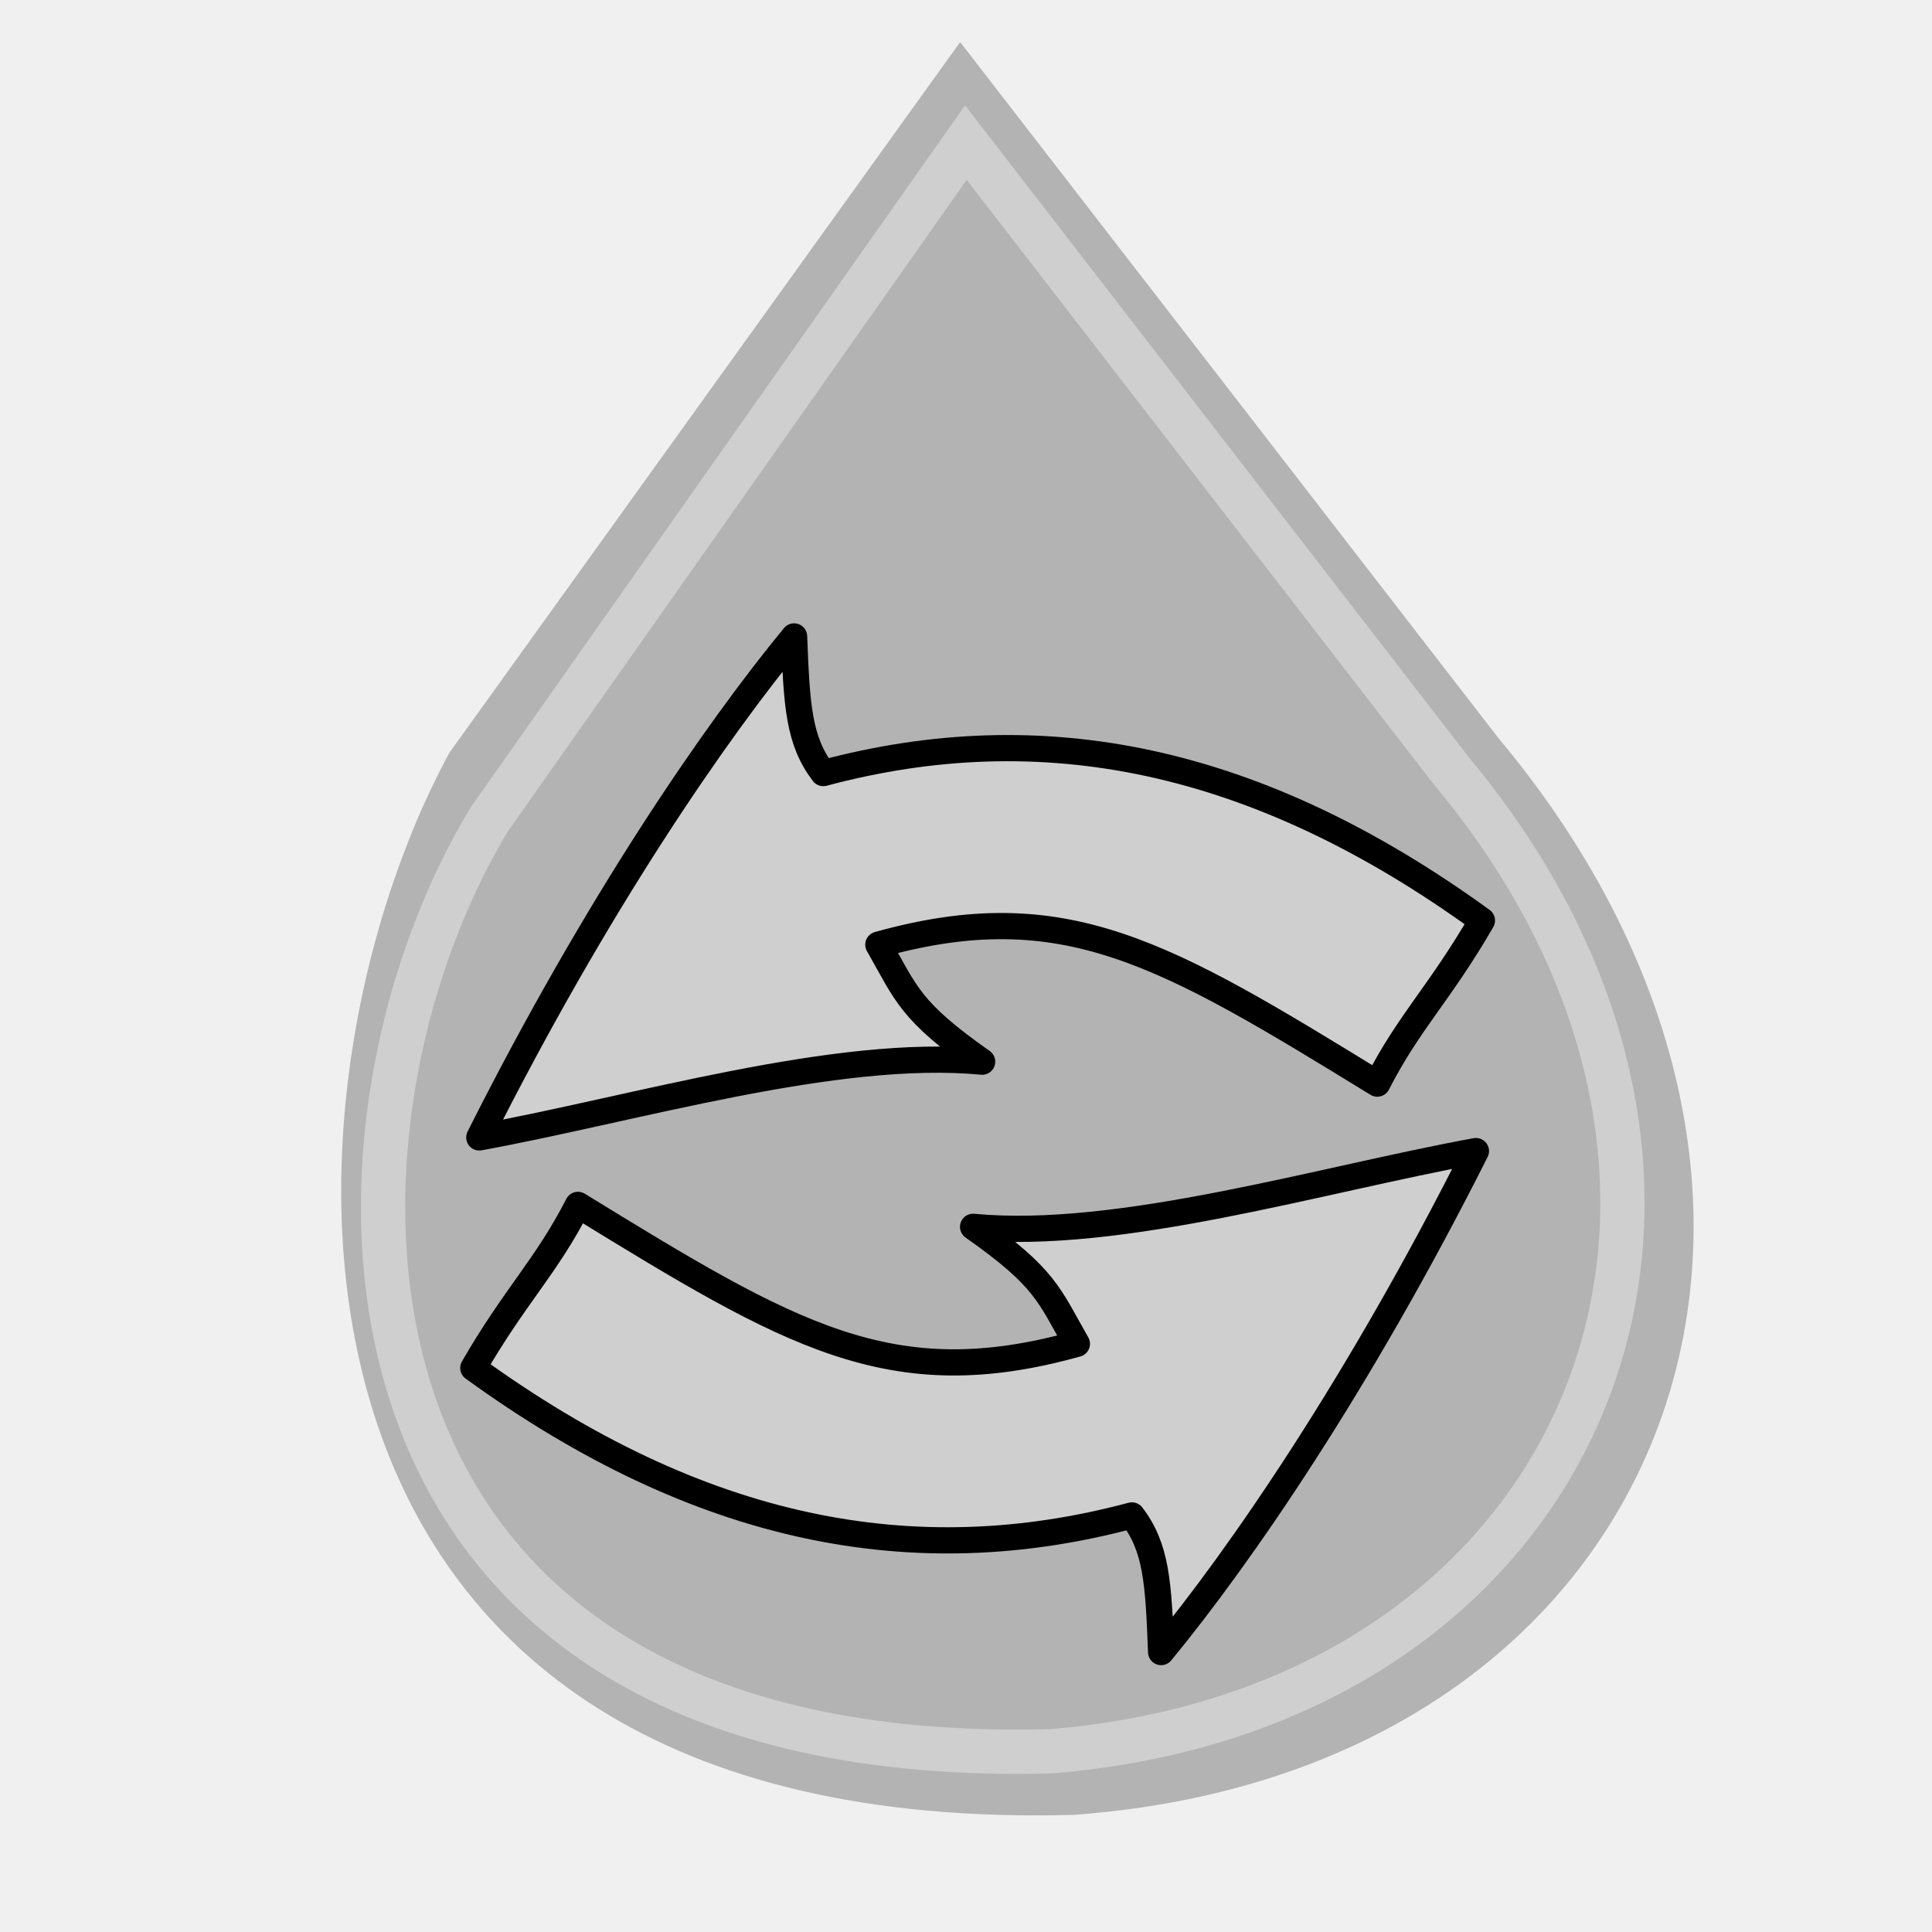
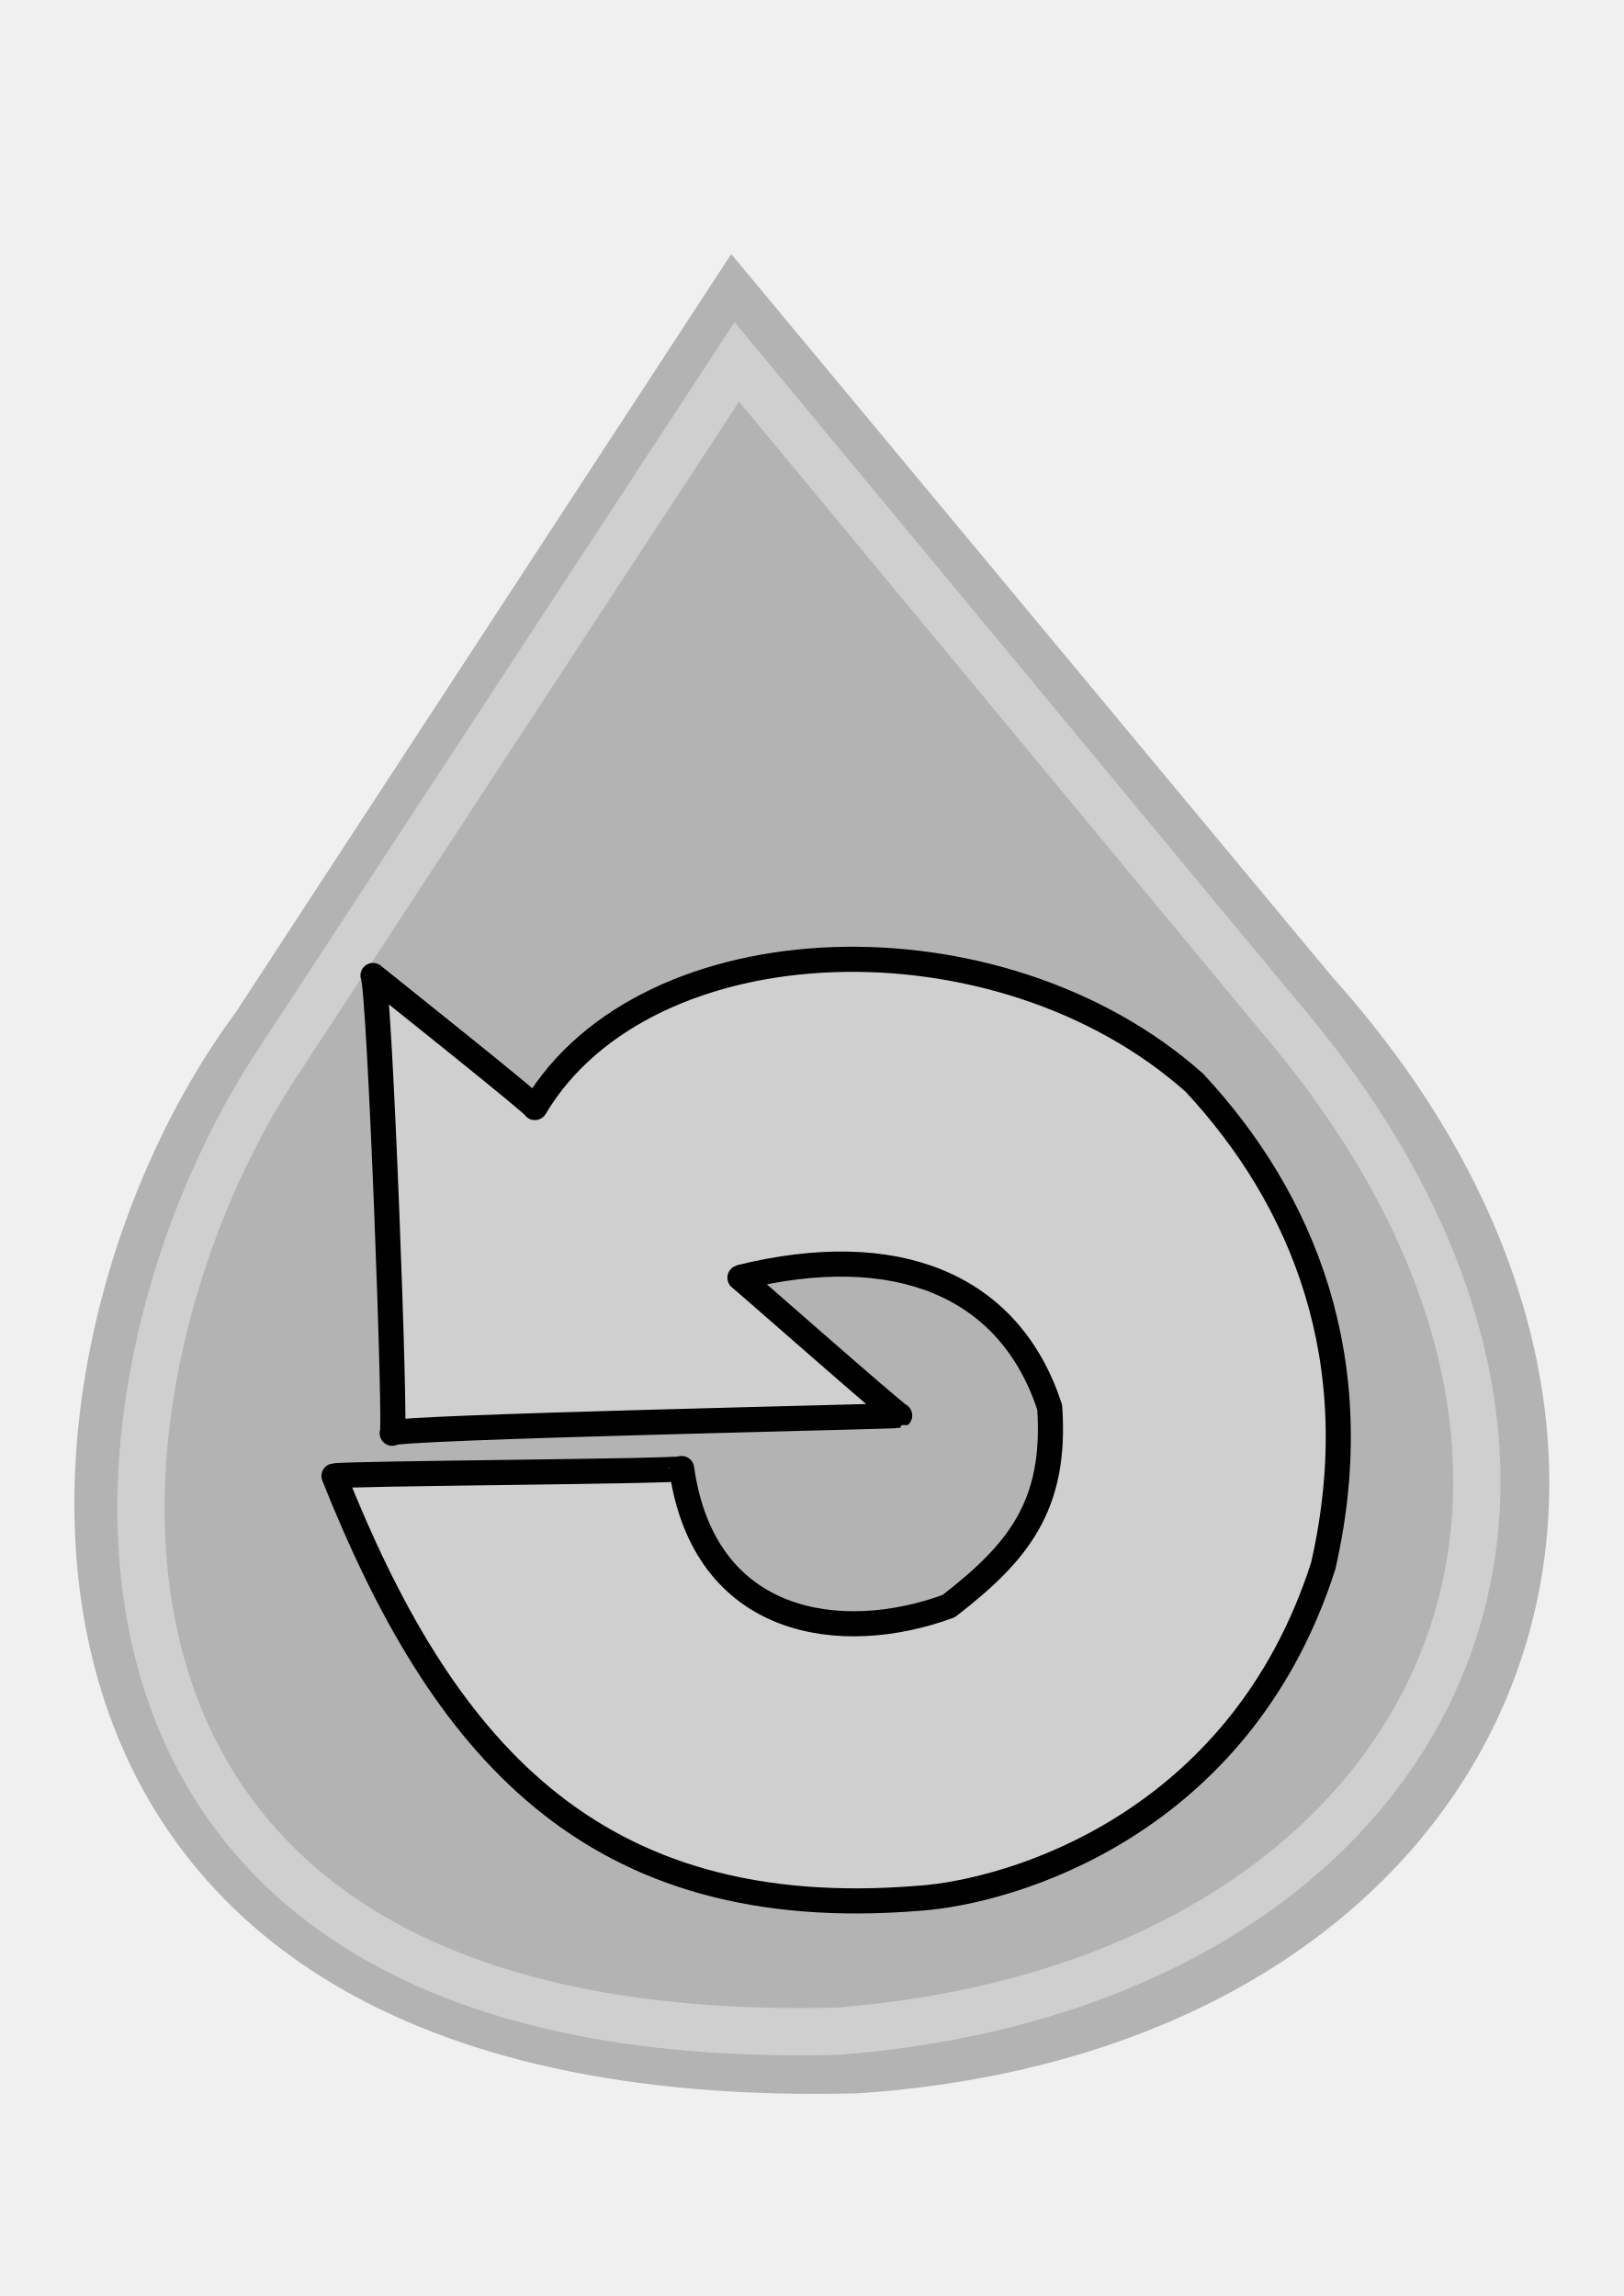
- <svg xmlns="http://www.w3.org/2000/svg" xmlns:xlink="http://www.w3.org/1999/xlink" width="48px" height="48px" id="svg3440">
-   <defs id="defs3">
-     <linearGradient id="linearGradient2973">
-       <stop id="stop2975" offset="0" style="stop-color:#eeeeec;stop-opacity:1;" />
-       <stop id="stop2977" offset="1" style="stop-color:#eeeeec;stop-opacity:0;" />
-     </linearGradient>
-     <linearGradient id="linearGradient4126">
-       <stop id="stop4128" offset="0" style="stop-color:#ffffff;stop-opacity:1;" />
-       <stop id="stop4130" offset="1" style="stop-color:#ffffff;stop-opacity:0.165;" />
-     </linearGradient>
-     <linearGradient id="linearGradient4114">
-       <stop id="stop4116" offset="0" style="stop-color:#000000;stop-opacity:1;" />
-       <stop id="stop4118" offset="1" style="stop-color:#000000;stop-opacity:0;" />
-     </linearGradient>
-     <linearGradient id="linearGradient3962">
-       <stop id="stop3964" offset="0" style="stop-color:#d3e9ff;stop-opacity:1;" />
-       <stop id="stop4134" offset="0.155" style="stop-color:#d3e9ff;stop-opacity:1;" />
-       <stop id="stop4346" offset="0.75" style="stop-color:#4074ae;stop-opacity:1;" />
-       <stop id="stop3966" offset="1" style="stop-color:#36486c;stop-opacity:1;" />
-     </linearGradient>
-     <radialGradient xlink:href="#linearGradient3993" id="radialGradient4019" gradientUnits="userSpaceOnUse" gradientTransform="matrix(1,0,0,0.791446,-14.01786,-11.28667)" cx="-10.089" cy="33.507" fx="-10.089" fy="33.507" r="13.995" />
-     <radialGradient xlink:href="#linearGradient3993" id="radialGradient4004" gradientUnits="userSpaceOnUse" gradientTransform="matrix(1,0,0,0.792374,-19.58761,2.818569)" cx="-10.323" cy="31.329" fx="-10.323" fy="31.329" r="14.057" />
-     <radialGradient xlink:href="#linearGradient3993" id="radialGradient3999" cx="-10.323" cy="31.329" fx="-10.323" fy="31.329" r="14.057" gradientTransform="matrix(1,0,0,0.792374,0,6.785475)" gradientUnits="userSpaceOnUse" />
-     <radialGradient xlink:href="#linearGradient1312" id="radialGradient3943" cx="61.662" cy="24.241" fx="61.662" fy="24.241" r="13.995" gradientTransform="matrix(0.341185,-0.153831,1.08001,2.395374,-15.42222,-25.62103)" gradientUnits="userSpaceOnUse" />
-     <linearGradient id="linearGradient1312">
-       <stop style="stop-color:#ffffff;stop-opacity:1;" offset="0" id="stop1314" />
-       <stop style="stop-color:#ffffff;stop-opacity:0;" offset="1" id="stop1316" />
-     </linearGradient>
-     <linearGradient id="linearGradient3993">
-       <stop id="stop3995" offset="0" style="stop-color:#ffffff;stop-opacity:1;" />
-       <stop id="stop3997" offset="1" style="stop-color:#000000;stop-opacity:0" />
-     </linearGradient>
-     <radialGradient gradientUnits="userSpaceOnUse" gradientTransform="matrix(1,0,0,1.140022,40.17678,1.347091)" r="14.335" fy="18.5" fx="-22.375" cy="18.5" cx="-22.375" id="radialGradient3866" xlink:href="#linearGradient2973" />
-     <radialGradient xlink:href="#linearGradient4114" id="radialGradient5000" gradientTransform="scale(1.64399,0.608276)" cx="15.116" cy="63.965" fx="15.116" fy="63.965" r="12.289" gradientUnits="userSpaceOnUse" />
-     <linearGradient id="linearGradient4989">
-       <stop style="stop-color:#d3e9ff;stop-opacity:1;" offset="0" id="stop4991" />
-       <stop style="stop-color:#d3e9ff;stop-opacity:1;" offset="0.155" id="stop4993" />
-       <stop style="stop-color:#4074ae;stop-opacity:1;" offset="0.75" id="stop4995" />
-       <stop style="stop-color:#36486c;stop-opacity:1;" offset="1" id="stop4997" />
-     </linearGradient>
-     <linearGradient id="linearGradient4977">
-       <stop style="stop-color:#ffffff;stop-opacity:1;" offset="0" id="stop4979" />
-       <stop style="stop-color:#ffffff;stop-opacity:0.165;" offset="1" id="stop4981" />
-     </linearGradient>
-   </defs>
+ <svg xmlns="http://www.w3.org/2000/svg" width="744.094" height="1052.362" id="svg6930">
+   <defs id="defs6932">
+     </defs>
  <g id="layer1">
-     <path id="path2069" d="M 23.855,1.045 L 37.242,18.355 C 46.911,29.935 41.409,44.012 26.686,45.089 C 5.971,45.671 6.42,27.463 11.167,18.698 L 23.855,1.045 z " style="fill:#b3b3b3;fill-opacity:1;fill-rule:evenodd;stroke:none;stroke-width:0.075px;stroke-linecap:butt;stroke-linejoin:miter;stroke-opacity:1" />
-     <path id="path2071" d="M 23.997,3.543 L 36.057,19.151 C 44.77,29.583 39.419,42.414 26.125,43.509 C 7.392,44.015 7.428,28.119 12.173,20.333 L 23.997,3.543 z " style="fill:none;fill-opacity:1;fill-rule:evenodd;stroke:white;stroke-width:1.1;stroke-linecap:butt;stroke-linejoin:miter;stroke-miterlimit:4;stroke-dasharray:none;stroke-opacity:0.366" />
-     <path style="fill:#cfcfcf;fill-opacity:1;stroke:#000000;stroke-width:0.651;stroke-linecap:round;stroke-linejoin:round;stroke-miterlimit:4;stroke-dasharray:none;stroke-opacity:1" d="M 11.908,28.259 C 15.765,27.554 20.776,26.032 24.401,26.377 C 22.599,25.111 22.522,24.695 21.822,23.47 C 26.445,22.179 28.937,23.68 34.218,26.922 C 35.007,25.38 35.778,24.671 36.818,22.87 C 31.198,18.793 25.869,17.76 20.455,19.207 C 19.843,18.404 19.796,17.541 19.729,15.812 C 17.778,18.179 14.825,22.458 11.908,28.259 C 11.908,28.259 11.908,28.259 11.908,28.259" id="path3463" />
-     <path id="path3485" d="M 36.669,28.598 C 32.811,29.303 27.801,30.825 24.176,30.48 C 25.978,31.746 26.055,32.162 26.755,33.387 C 22.131,34.678 19.639,33.177 14.359,29.935 C 13.57,31.477 12.798,32.186 11.759,33.987 C 17.379,38.064 22.708,39.097 28.122,37.65 C 28.734,38.453 28.781,39.316 28.848,41.045 C 30.798,38.678 33.751,34.399 36.669,28.598 C 36.669,28.598 36.669,28.598 36.669,28.598" style="fill:#cfcfcf;fill-opacity:1;stroke:#000000;stroke-width:0.651;stroke-linecap:round;stroke-linejoin:round;stroke-miterlimit:4;stroke-dasharray:none;stroke-opacity:1" />
+     <path style="fill:#b3b3b3;fill-opacity:1;fill-rule:evenodd;stroke:none;stroke-width:0.075px;stroke-linecap:butt;stroke-linejoin:miter;stroke-opacity:1" d="M 335.108,116.432 L 610.539,447.764 C 809.454,669.413 696.257,938.854 393.358,959.46 C -32.813,970.603 -9.771,623.525 107.829,464.314 L 335.108,116.432 z" id="path2069" />
+     <path style="fill:none;fill-opacity:1;fill-rule:evenodd;stroke:#ffffff;stroke-width:21.671;stroke-linecap:butt;stroke-linejoin:miter;stroke-miterlimit:4;stroke-dasharray:none;stroke-opacity:0.366" d="M 337.673,165.876 L 585.226,464.674 C 773.962,684.58 653.379,910.028 383.886,930.98 C 4.129,940.681 29.04,639.218 125.236,490.165 L 337.673,165.876 z" id="path2071" />
+     <path style="fill:#cfcfcf;fill-opacity:1;stroke:#000000;stroke-width:11.504;stroke-linecap:round;stroke-linejoin:round;stroke-miterlimit:4;stroke-dasharray:none;stroke-opacity:1" d="M 170.933,447.121 C 174.014,451.928 181.693,659.85 179.719,656.914 C 178.409,654.127 411.722,649.253 412.301,648.766 C 411.081,648.85 338.315,584.636 338.94,585.534 C 410.722,567.78 462.656,588.738 481.039,645.014 C 484.195,690.336 466.341,711.719 434.773,736.149 C 385.894,754.171 322.592,745.849 312.37,673.096 C 312.324,674.485 156.529,675.288 153.057,676.512 C 202.034,799.55 269.965,882.629 421.73,870.013 C 463.028,867.029 568.27,836.89 606.417,717.646 C 627.842,623.513 596.804,549.41 547.349,496.269 C 457.775,416.439 296.113,421.844 245.117,507.644 C 247.553,508.238 173.583,449.359 170.933,447.121 z" id="path3485" />
  </g>
</svg>
